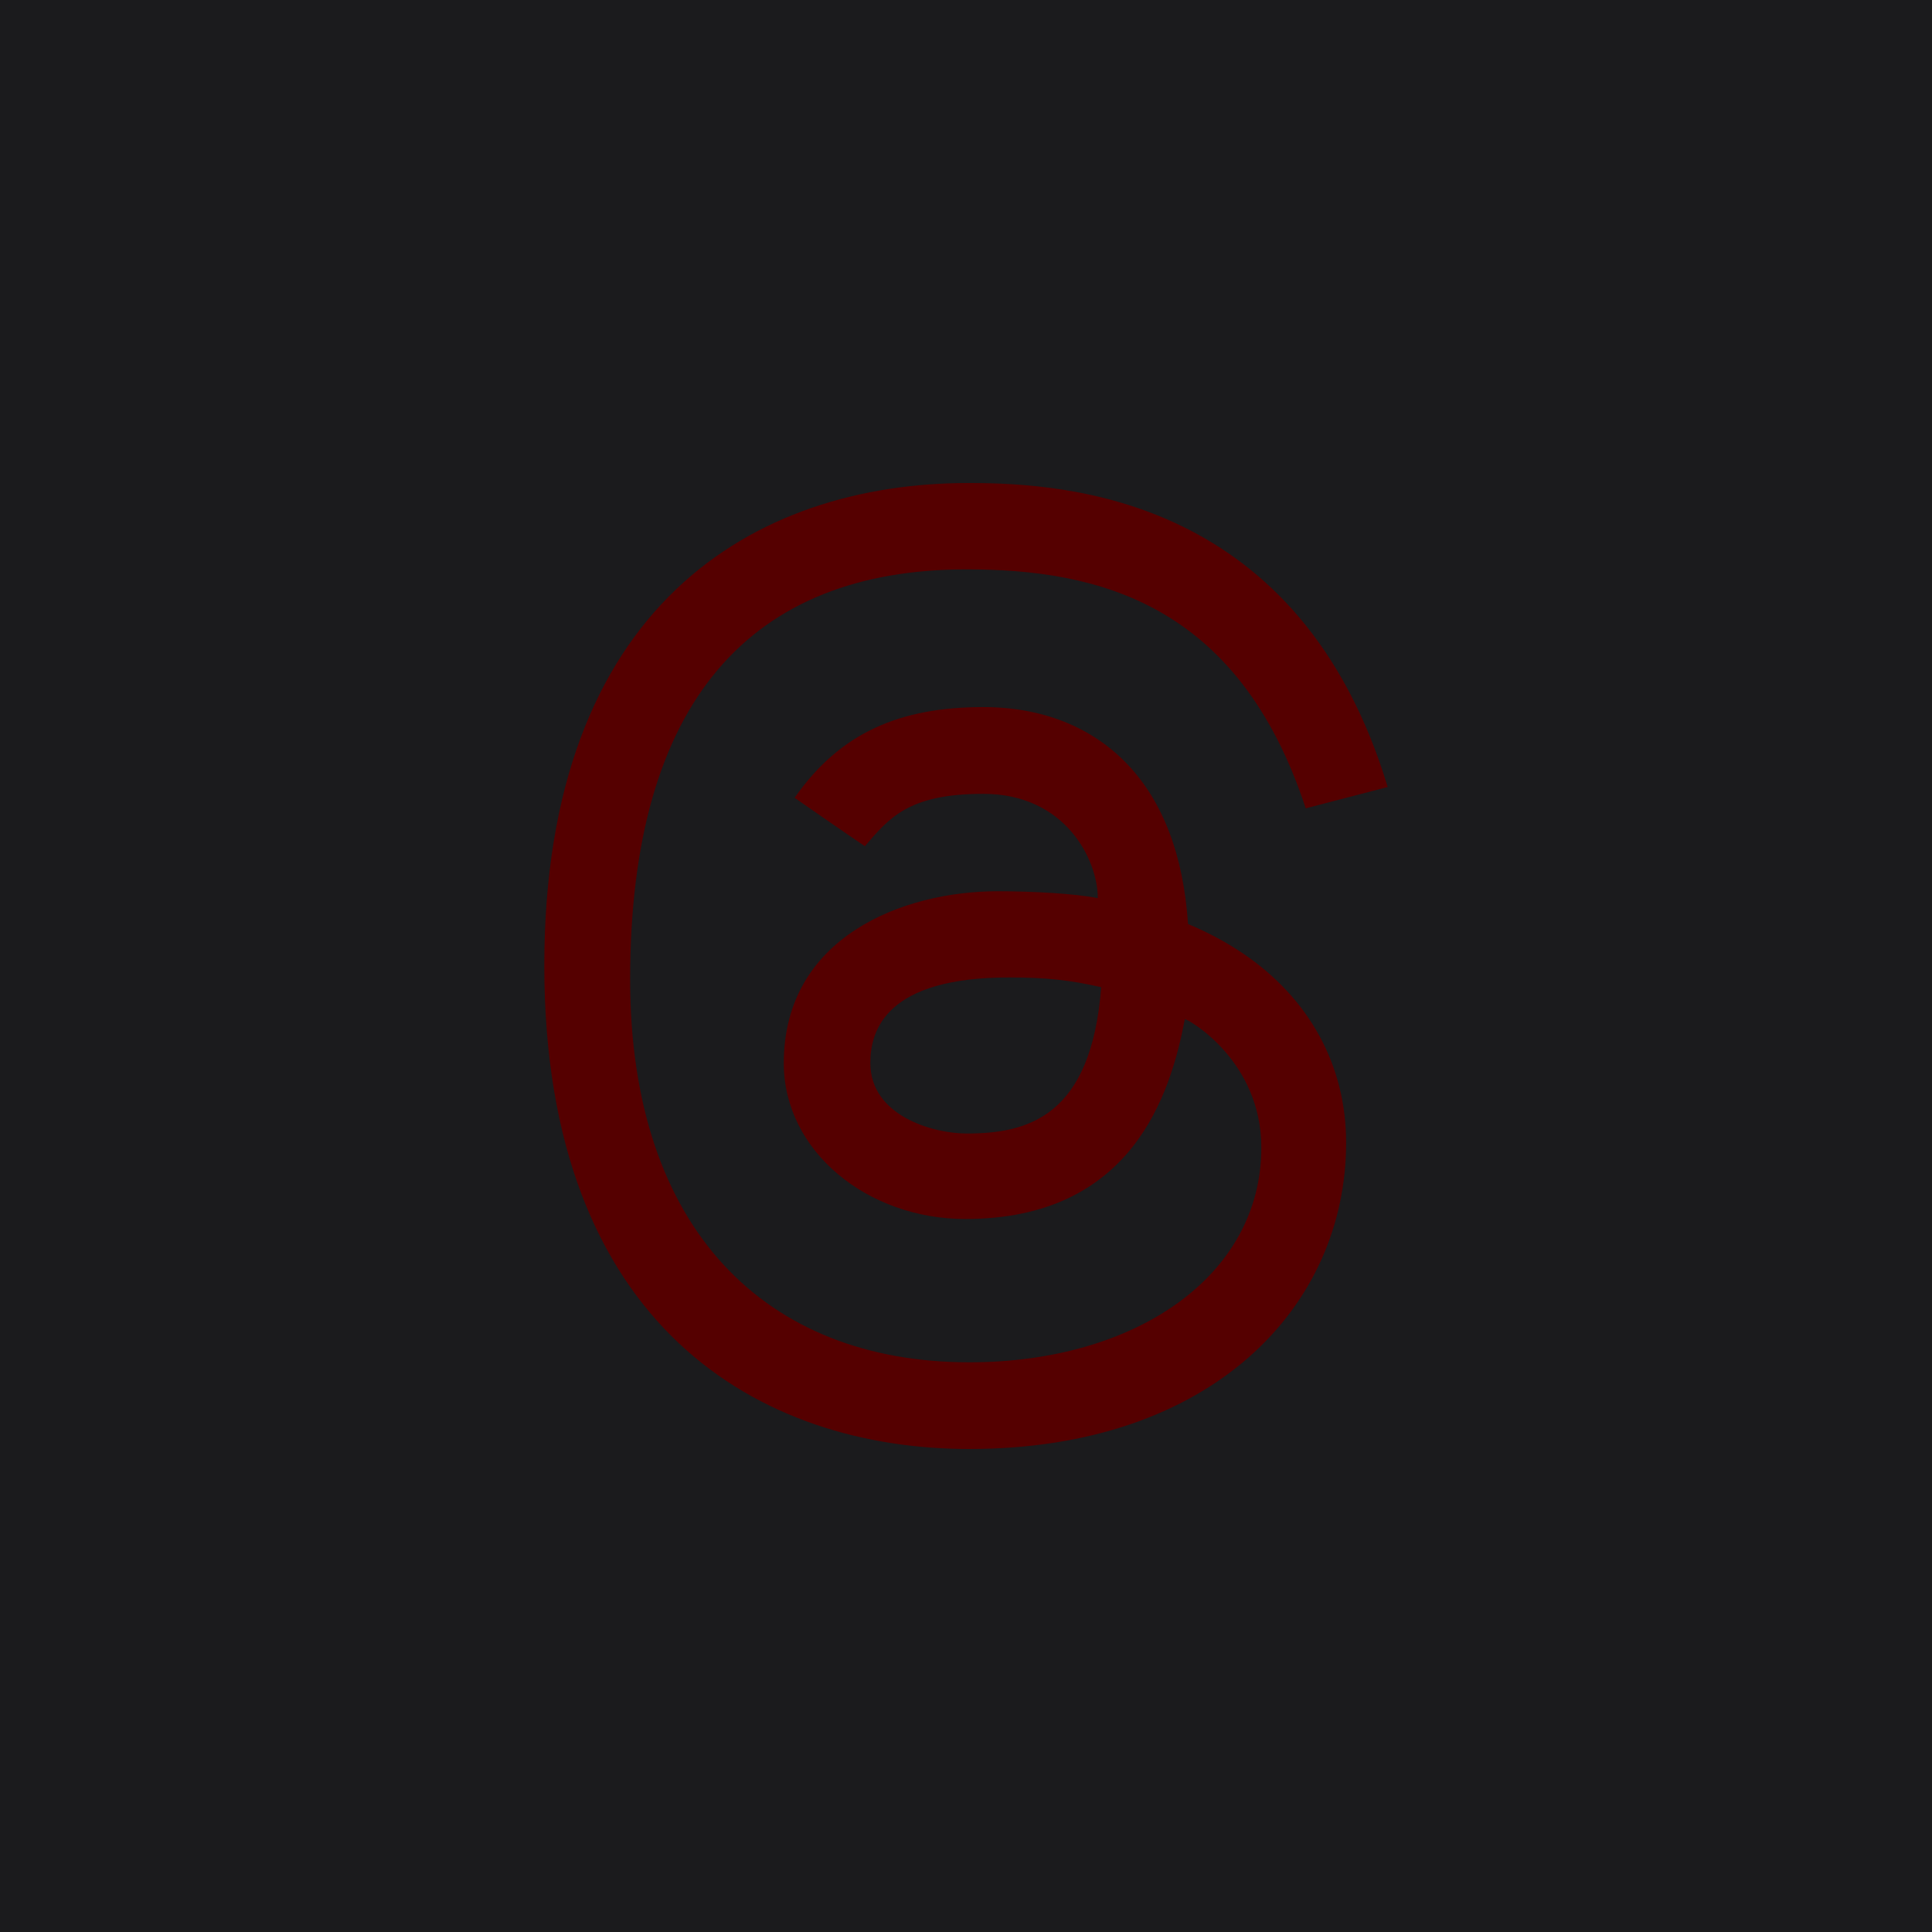
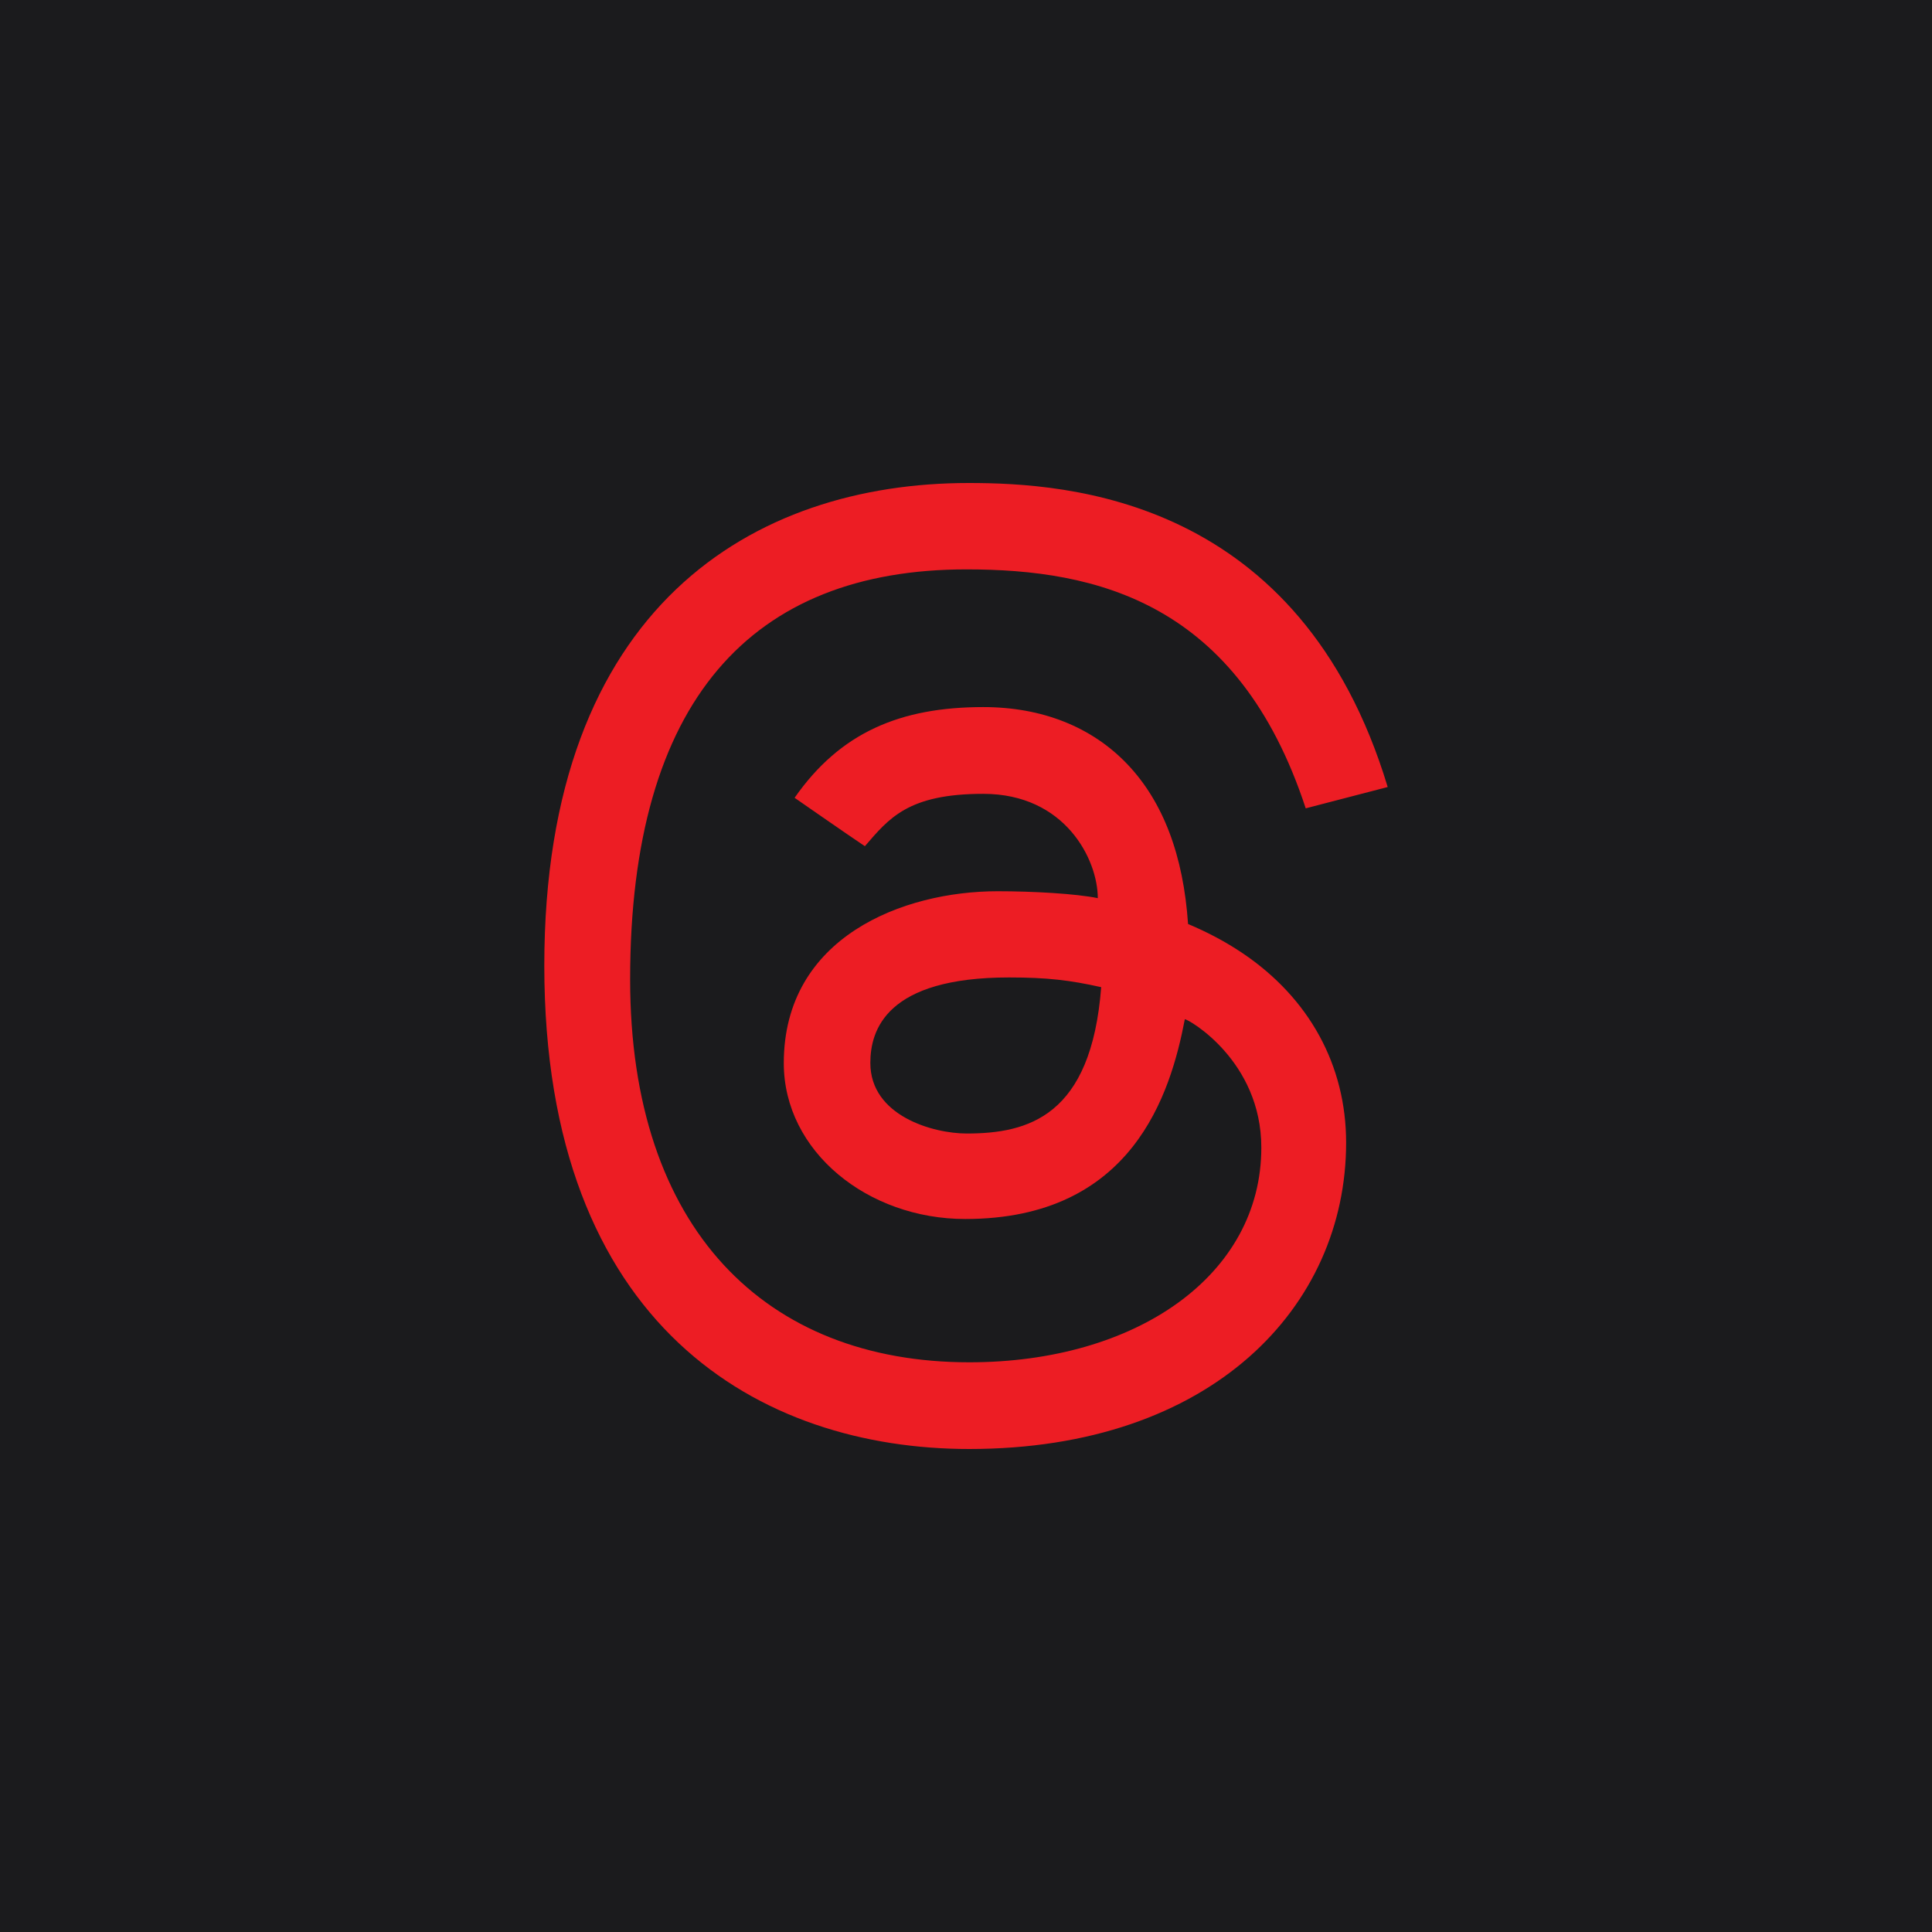
<svg xmlns="http://www.w3.org/2000/svg" style="isolation:isolate" viewBox="0 0 512 512" width="512pt" height="512pt">
  <defs>
    <clipPath id="_clipPath_tB1MP3NX2UVI3mCzP3QdTYy6J5DSOXZP">
      <rect width="512" height="512" />
    </clipPath>
  </defs>
  <g clip-path="url(#_clipPath_tB1MP3NX2UVI3mCzP3QdTYy6J5DSOXZP)">
    <rect width="512" height="512" style="fill:rgb(27,27,29)" />
-     <path d=" M 229.201 224.25 C 224.893 221.384 210.578 211.424 210.578 211.424 C 222.649 194.12 238.572 187.384 260.581 187.384 C 276.146 187.384 289.362 192.632 298.798 202.563 C 308.238 212.497 313.622 226.704 314.847 244.871 C 320.08 247.065 324.912 249.649 329.3 252.605 C 346.993 264.531 356.737 282.362 356.737 302.806 C 356.737 346.256 321.197 384 256.866 384 C 201.63 384 144.245 351.796 144.245 255.904 C 144.245 160.558 199.83 128 256.71 128 C 282.976 128 344.586 131.889 367.755 208.569 L 346.028 214.218 C 328.114 159.586 290.555 150.891 256.117 150.891 C 199.191 150.891 166.991 185.631 166.991 259.543 C 166.991 325.816 202.982 361.023 256.873 361.023 C 301.208 361.023 334.265 337.93 334.265 304.125 C 334.265 281.119 314.978 270.103 313.991 270.103 C 310.225 289.843 300.128 323.047 255.803 323.047 C 229.978 323.047 207.712 305.169 207.712 281.744 C 207.712 248.293 239.374 236.187 264.379 236.187 C 273.743 236.187 285.043 236.819 290.927 238.019 C 290.927 227.824 282.322 210.376 260.584 210.376 C 240.653 210.372 235.598 216.852 229.201 224.25 L 229.201 224.25 Z  M 267.436 259.034 C 234.864 259.034 230.65 272.951 230.65 281.693 C 230.65 295.737 247.299 300.392 256.183 300.392 C 272.467 300.392 289.196 295.867 291.827 261.611 C 283.569 259.753 277.414 259.034 267.436 259.034 L 267.436 259.034 Z " fill="rgb(85,0,0)" />
+     <path d=" M 229.201 224.25 C 224.893 221.384 210.578 211.424 210.578 211.424 C 222.649 194.12 238.572 187.384 260.581 187.384 C 276.146 187.384 289.362 192.632 298.798 202.563 C 308.238 212.497 313.622 226.704 314.847 244.871 C 320.08 247.065 324.912 249.649 329.3 252.605 C 346.993 264.531 356.737 282.362 356.737 302.806 C 356.737 346.256 321.197 384 256.866 384 C 201.63 384 144.245 351.796 144.245 255.904 C 144.245 160.558 199.83 128 256.71 128 C 282.976 128 344.586 131.889 367.755 208.569 L 346.028 214.218 C 328.114 159.586 290.555 150.891 256.117 150.891 C 199.191 150.891 166.991 185.631 166.991 259.543 C 166.991 325.816 202.982 361.023 256.873 361.023 C 301.208 361.023 334.265 337.93 334.265 304.125 C 334.265 281.119 314.978 270.103 313.991 270.103 C 310.225 289.843 300.128 323.047 255.803 323.047 C 229.978 323.047 207.712 305.169 207.712 281.744 C 207.712 248.293 239.374 236.187 264.379 236.187 C 273.743 236.187 285.043 236.819 290.927 238.019 C 290.927 227.824 282.322 210.376 260.584 210.376 C 240.653 210.372 235.598 216.852 229.201 224.25 L 229.201 224.25 Z  M 267.436 259.034 C 234.864 259.034 230.65 272.951 230.65 281.693 C 230.65 295.737 247.299 300.392 256.183 300.392 C 272.467 300.392 289.196 295.867 291.827 261.611 C 283.569 259.753 277.414 259.034 267.436 259.034 L 267.436 259.034 Z " fill="rgb(237,29,36)" />
  </g>
</svg>
